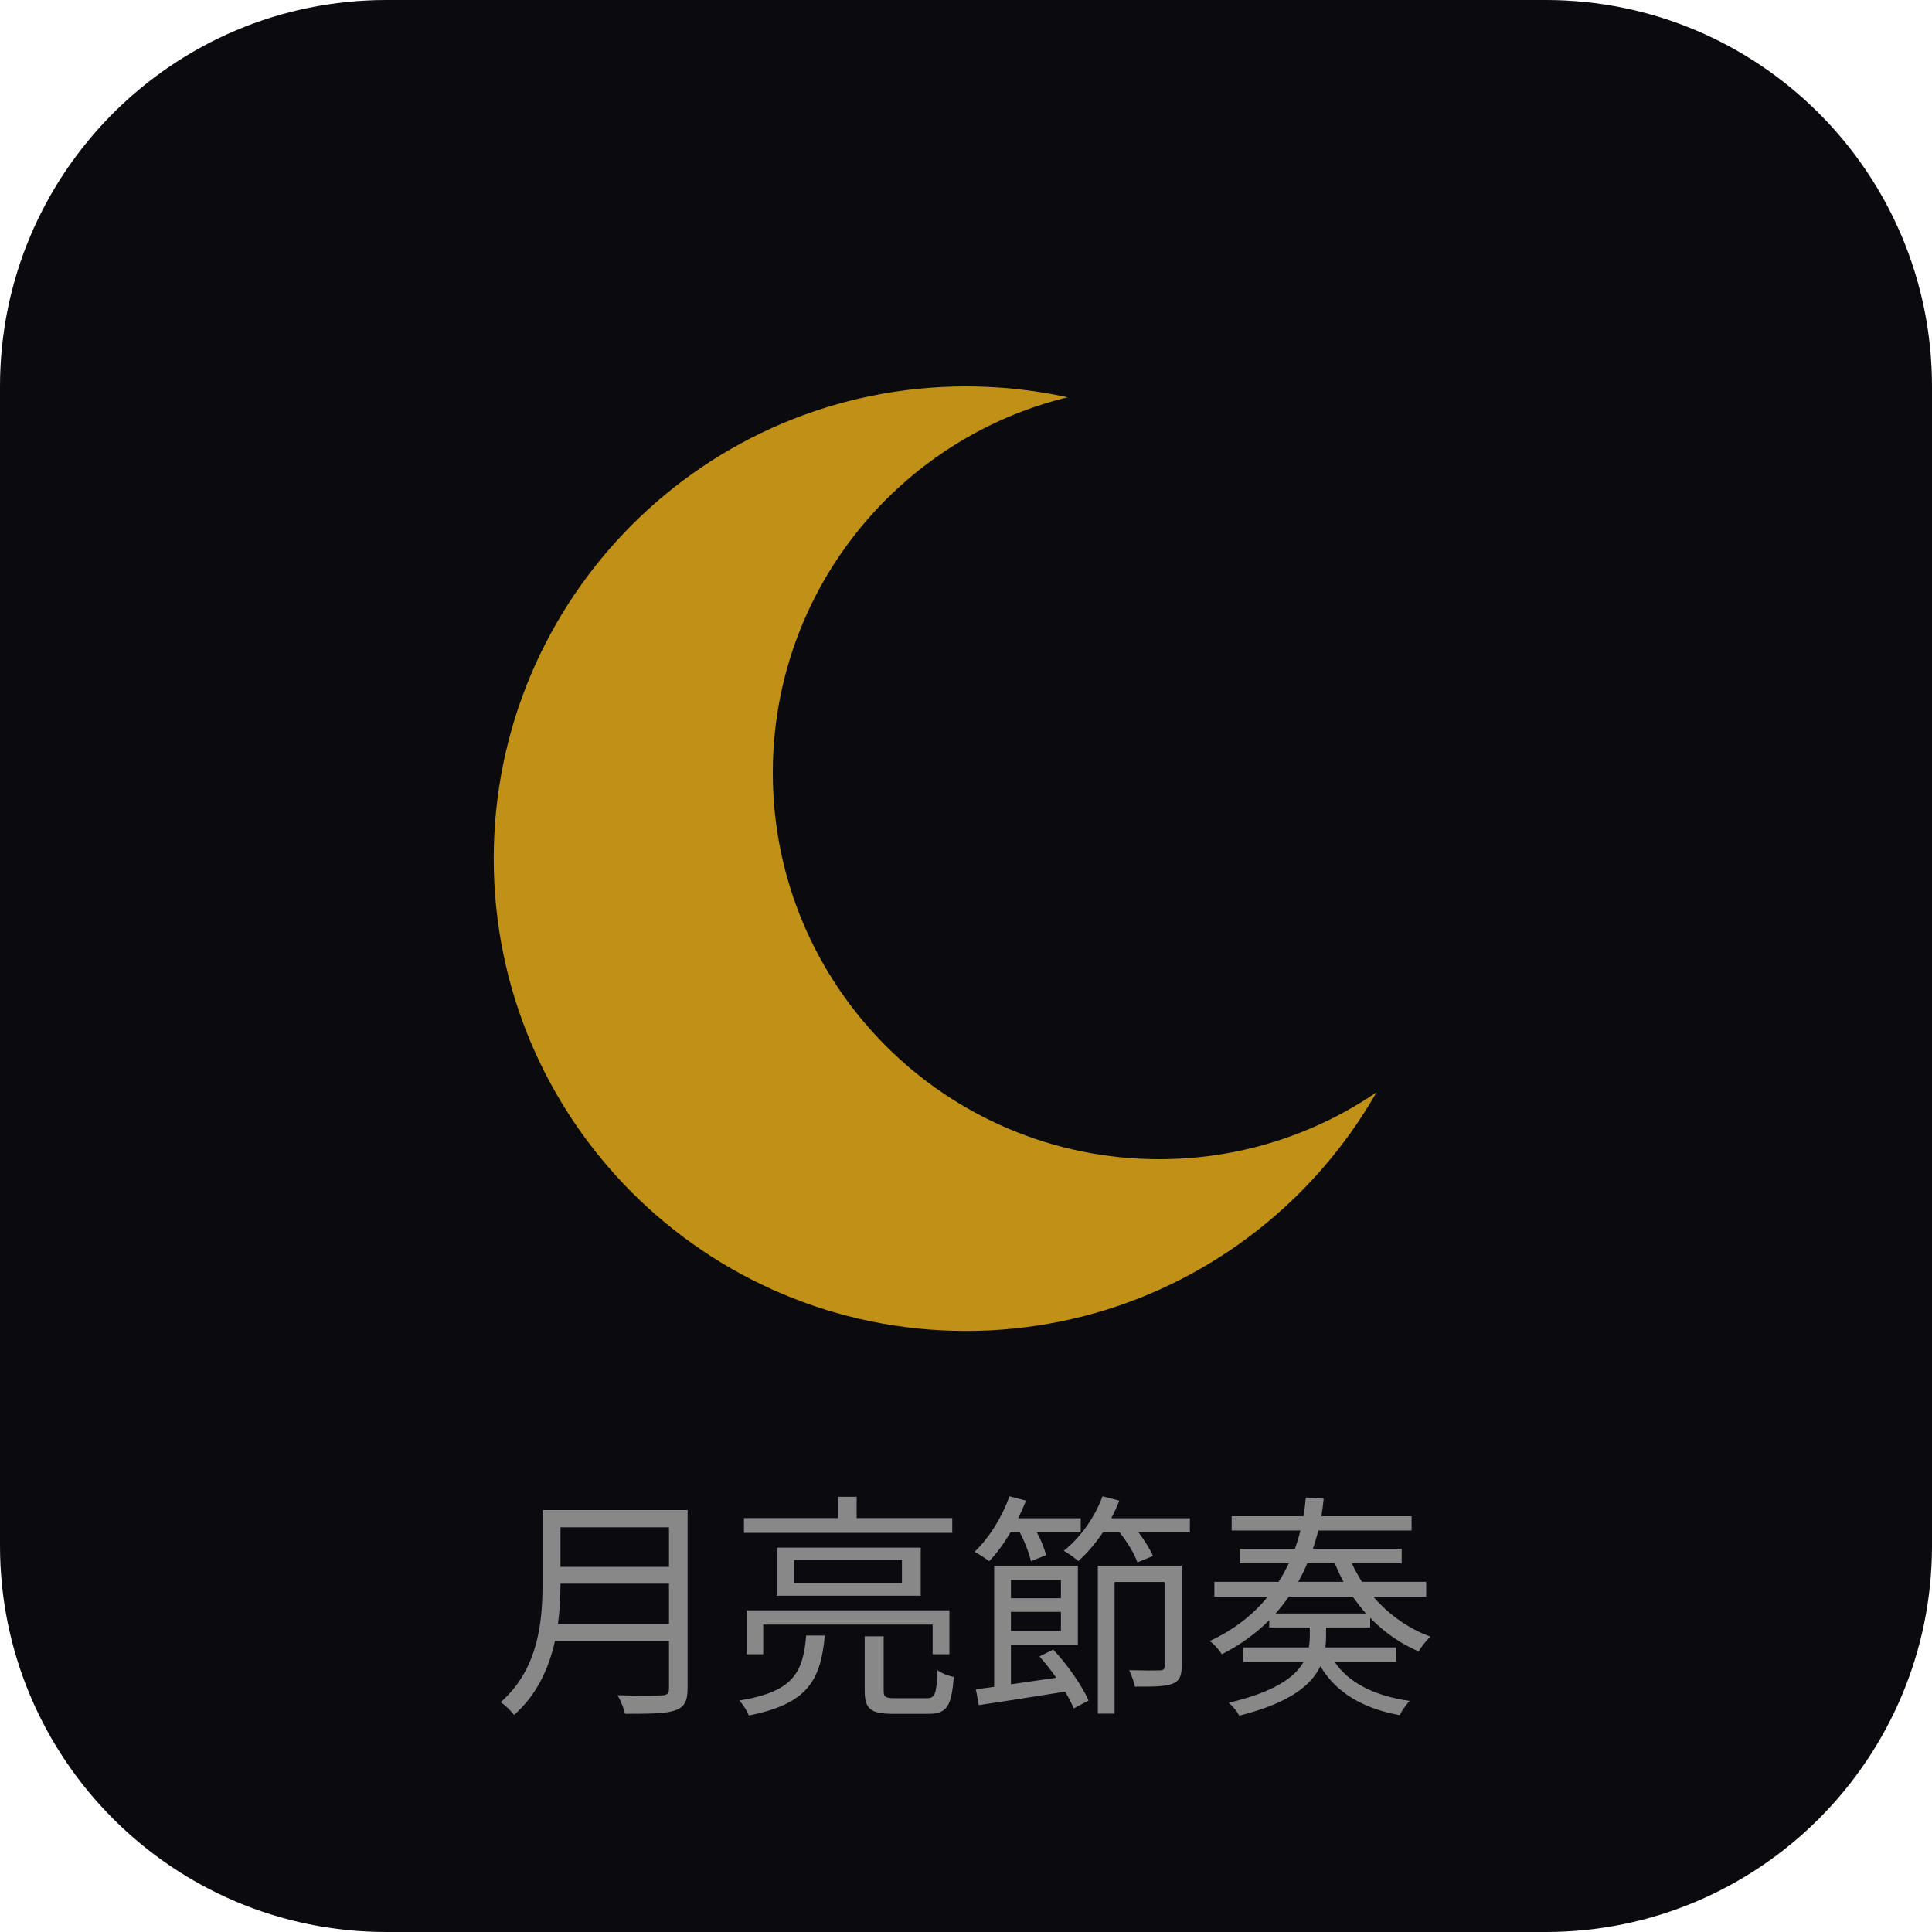
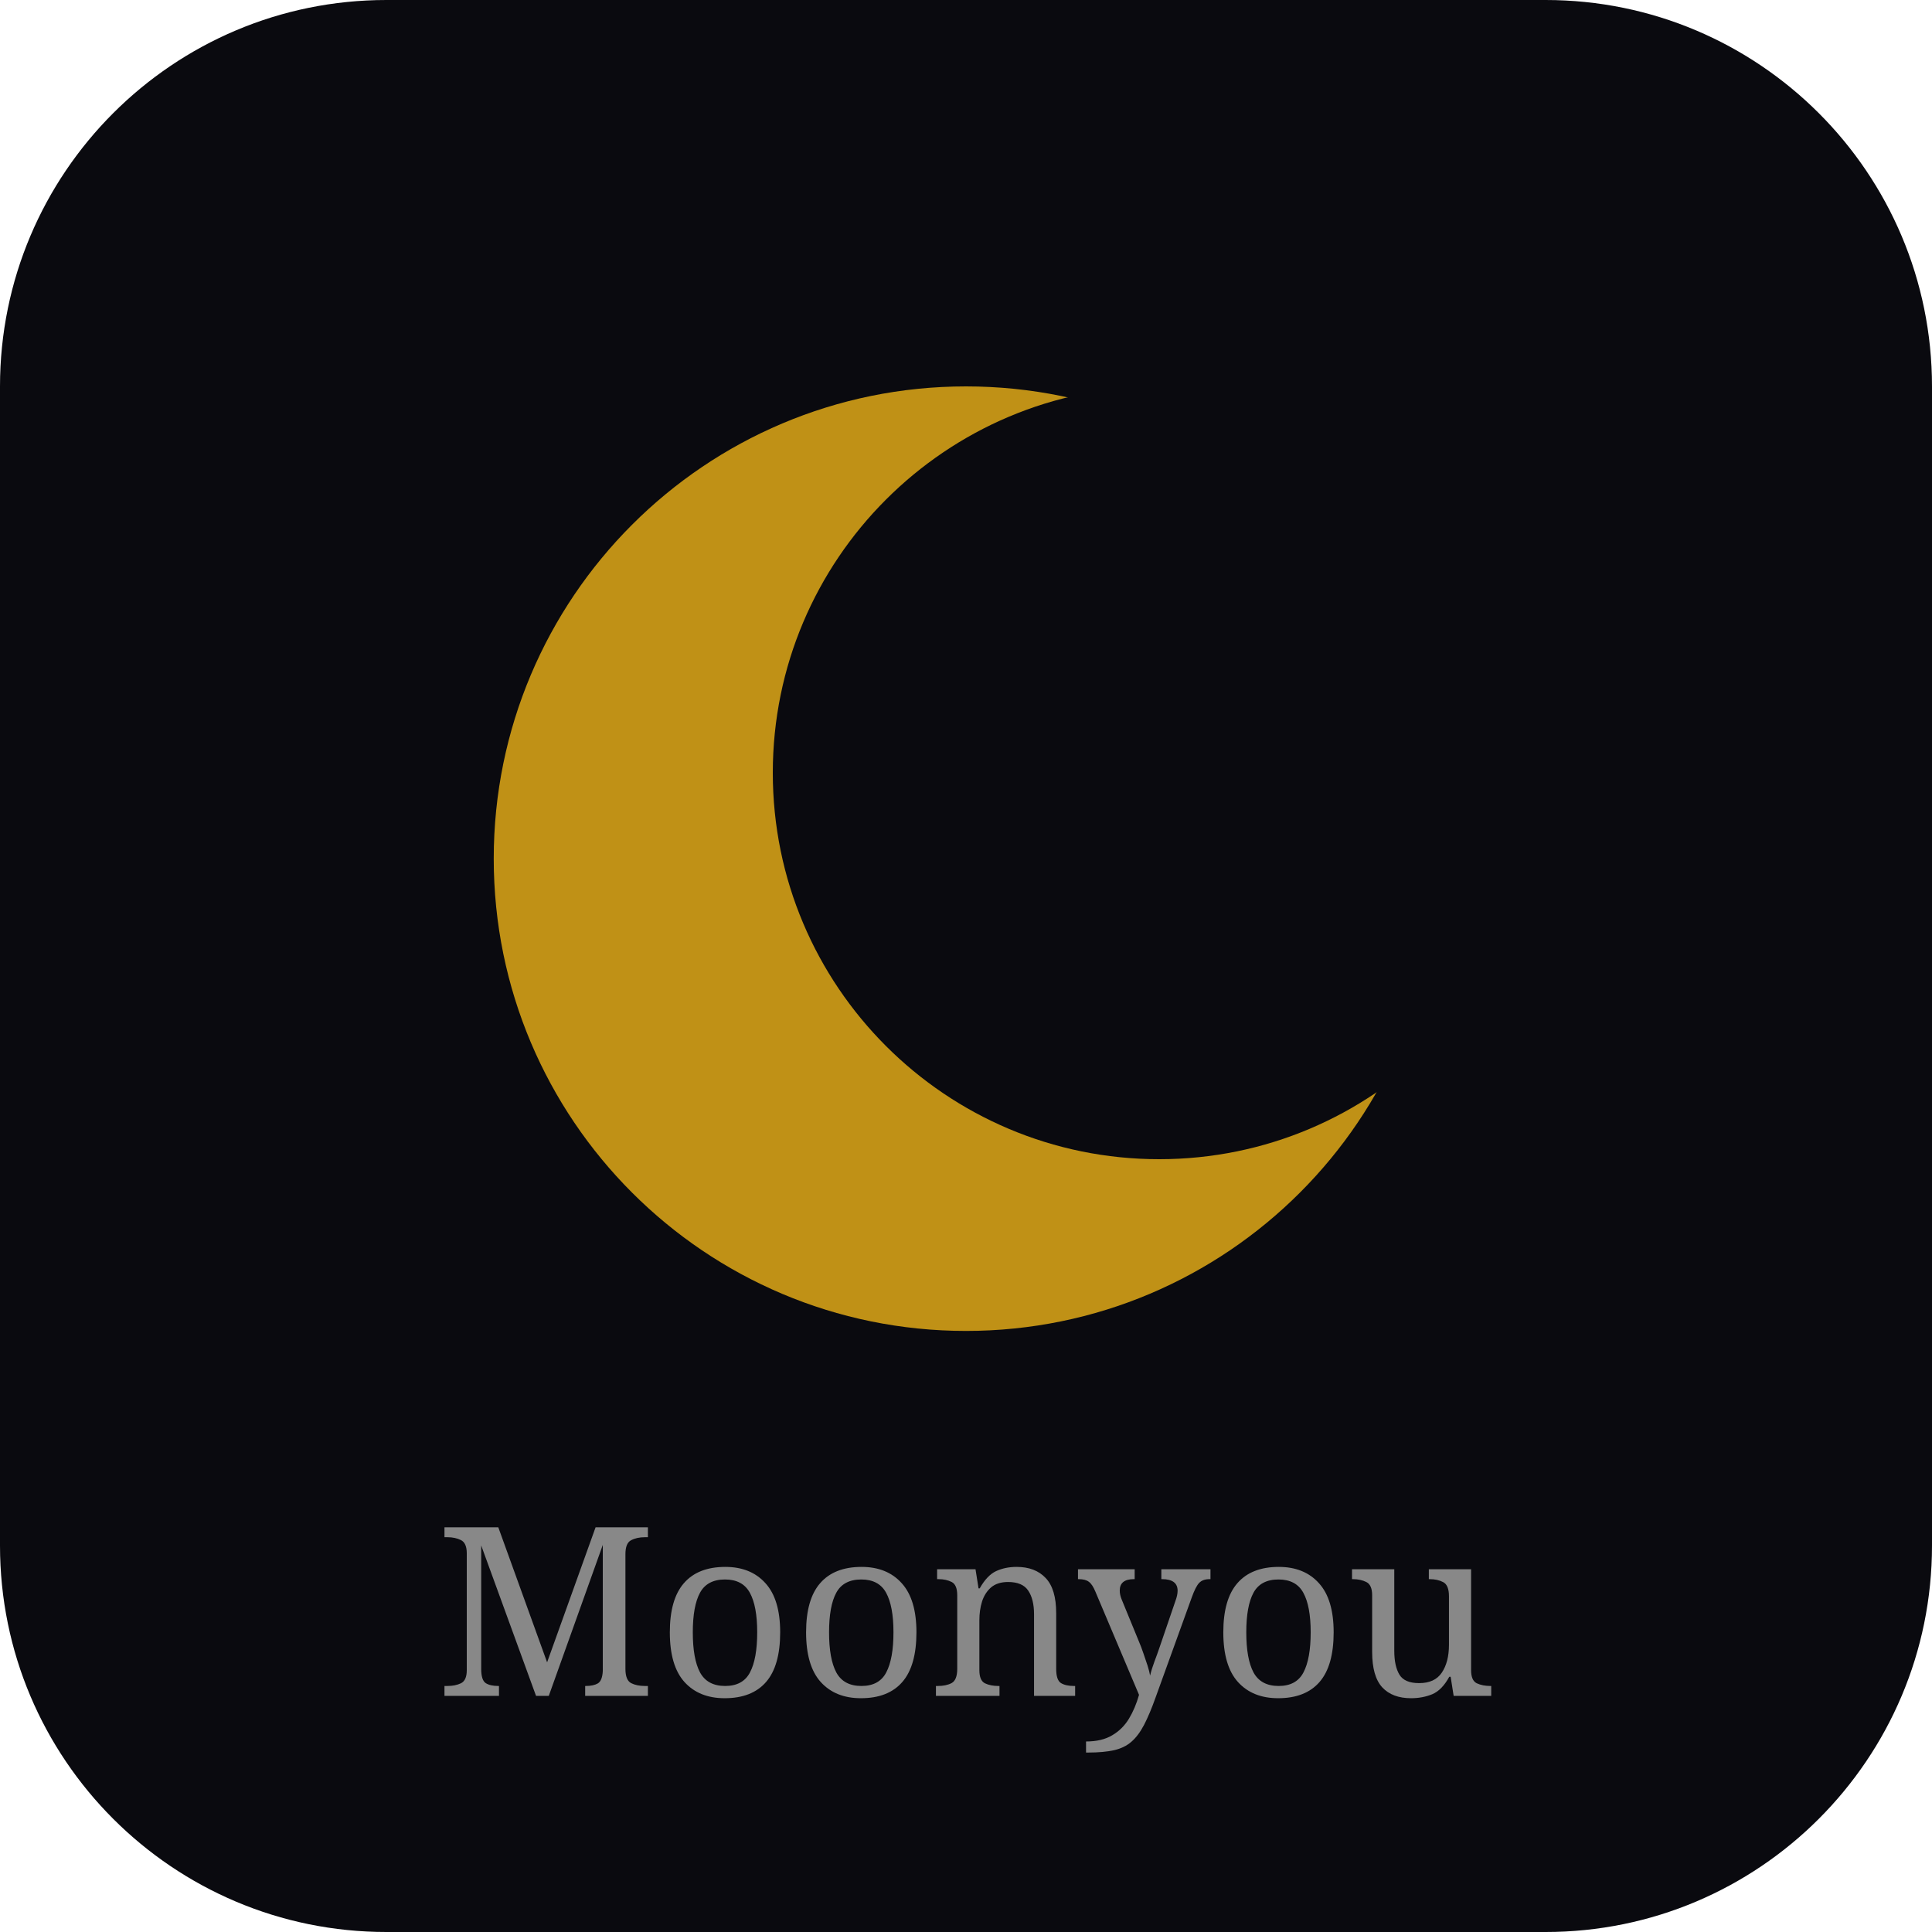
<svg xmlns="http://www.w3.org/2000/svg" viewBox="0 0 180 180" width="180" height="180">
  <rect width="180" height="180" rx="36" fill="#0A0A0F" />
  <circle cx="90" cy="80" r="44" fill="#D4A017" opacity="0.9" />
  <circle cx="108" cy="72" r="36" fill="#0A0A0F" />
-   <text x="90" y="158" text-anchor="middle" font-size="22" font-family="serif" fill="#888">月亮節奏</text>
+   <text x="90" y="158" text-anchor="middle" font-size="22" font-family="serif" fill="#888">Moonyou</text>
</svg>
